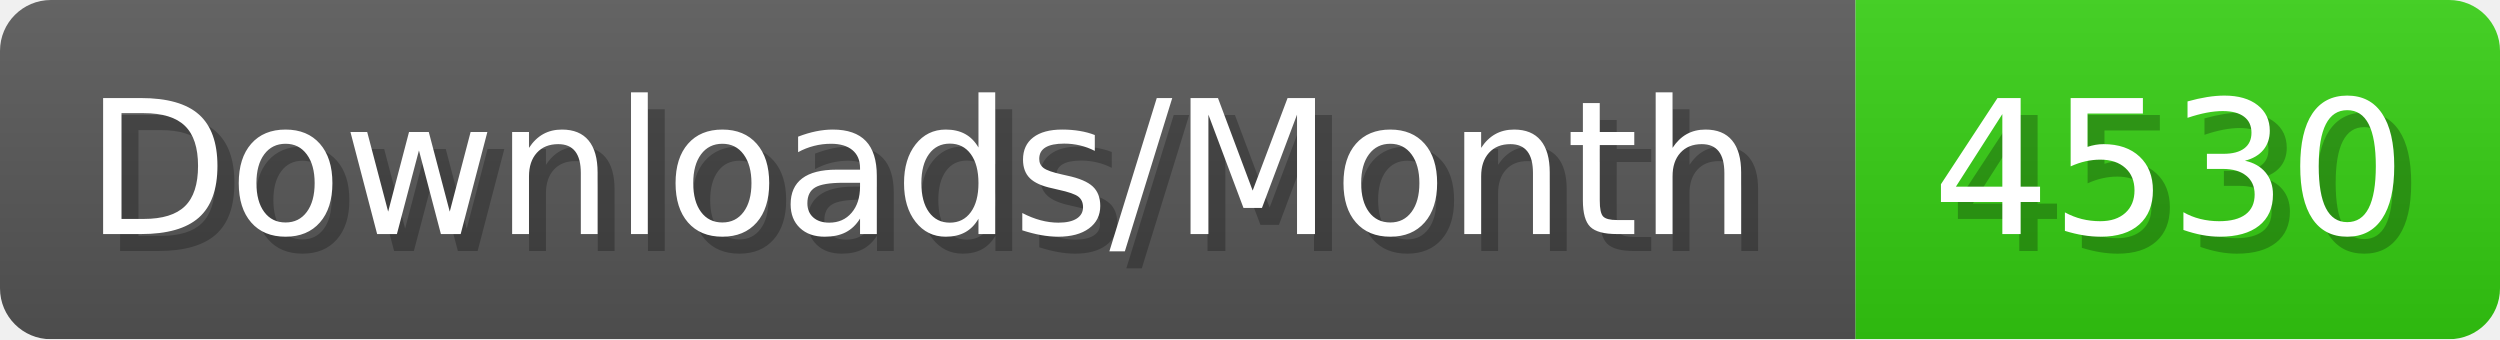
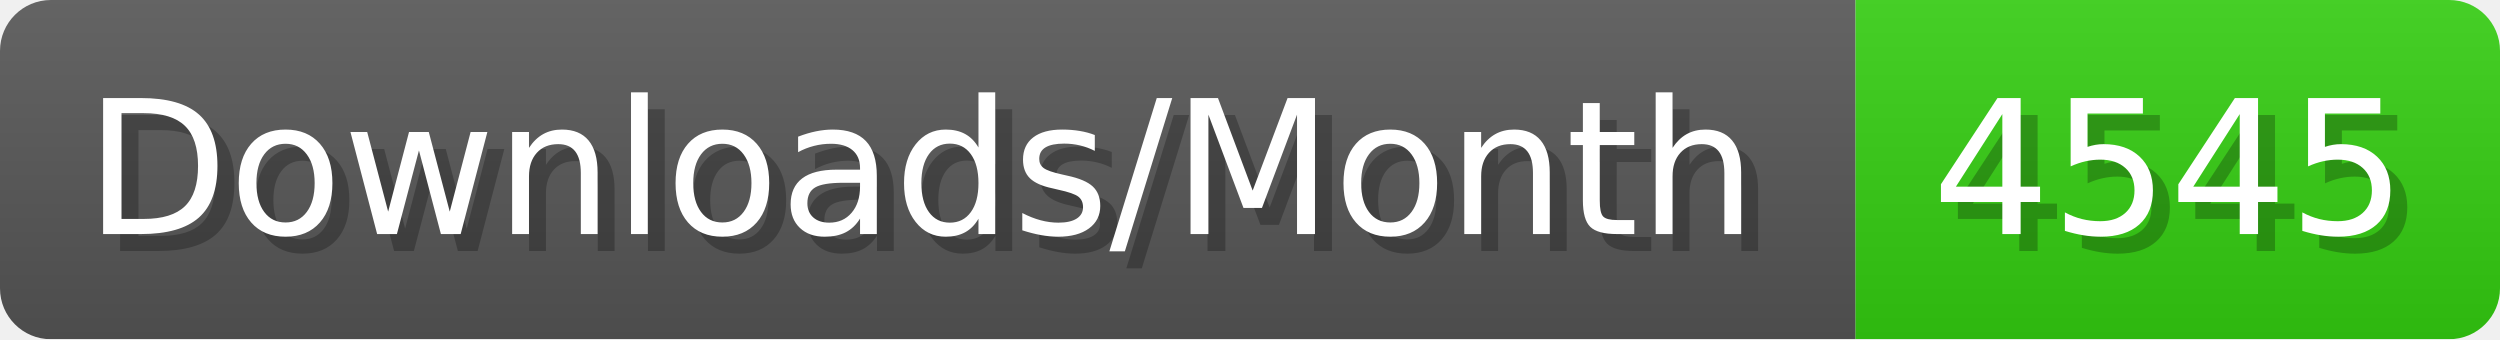
- <svg xmlns="http://www.w3.org/2000/svg" width="147.4" height="20" viewBox="0 0 1474 200" role="img" aria-label="Downloads/Month: 4530">
+ <svg xmlns="http://www.w3.org/2000/svg" width="147.4" height="20" viewBox="0 0 1474 200" role="img" aria-label="Downloads/Month: 4545">
  <linearGradient id="YlXUI" x2="0" y2="100%">
    <stop offset="0" stop-opacity=".1" stop-color="#EEE" />
    <stop offset="1" stop-opacity=".1" />
  </linearGradient>
  <mask id="JHhop">
    <rect width="1474" height="200" rx="30" fill="#FFF" />
  </mask>
  <g mask="url(#JHhop)">
    <rect width="1094" height="200" fill="#555" />
    <rect width="380" height="200" fill="#3C1" x="1094" />
    <rect width="1474" height="200" fill="url(#YlXUI)" />
  </g>
  <g aria-hidden="true" fill="#fff" text-anchor="start" font-family="Verdana,DejaVu Sans,sans-serif" font-size="110">
    <text x="60" y="148" textLength="994" fill="#000" opacity="0.25">Downloads/Month</text>
    <text x="50" y="138" textLength="994">Downloads/Month</text>
-     <text x="1149" y="148" textLength="280" fill="#000" opacity="0.25">4530</text>
-     <text x="1139" y="138" textLength="280">4530</text>
+     <text x="1149" y="148" textLength="280" fill="#000" opacity="0.25">4545</text>
+     <text x="1139" y="138" textLength="280">4545</text>
  </g>
</svg>
